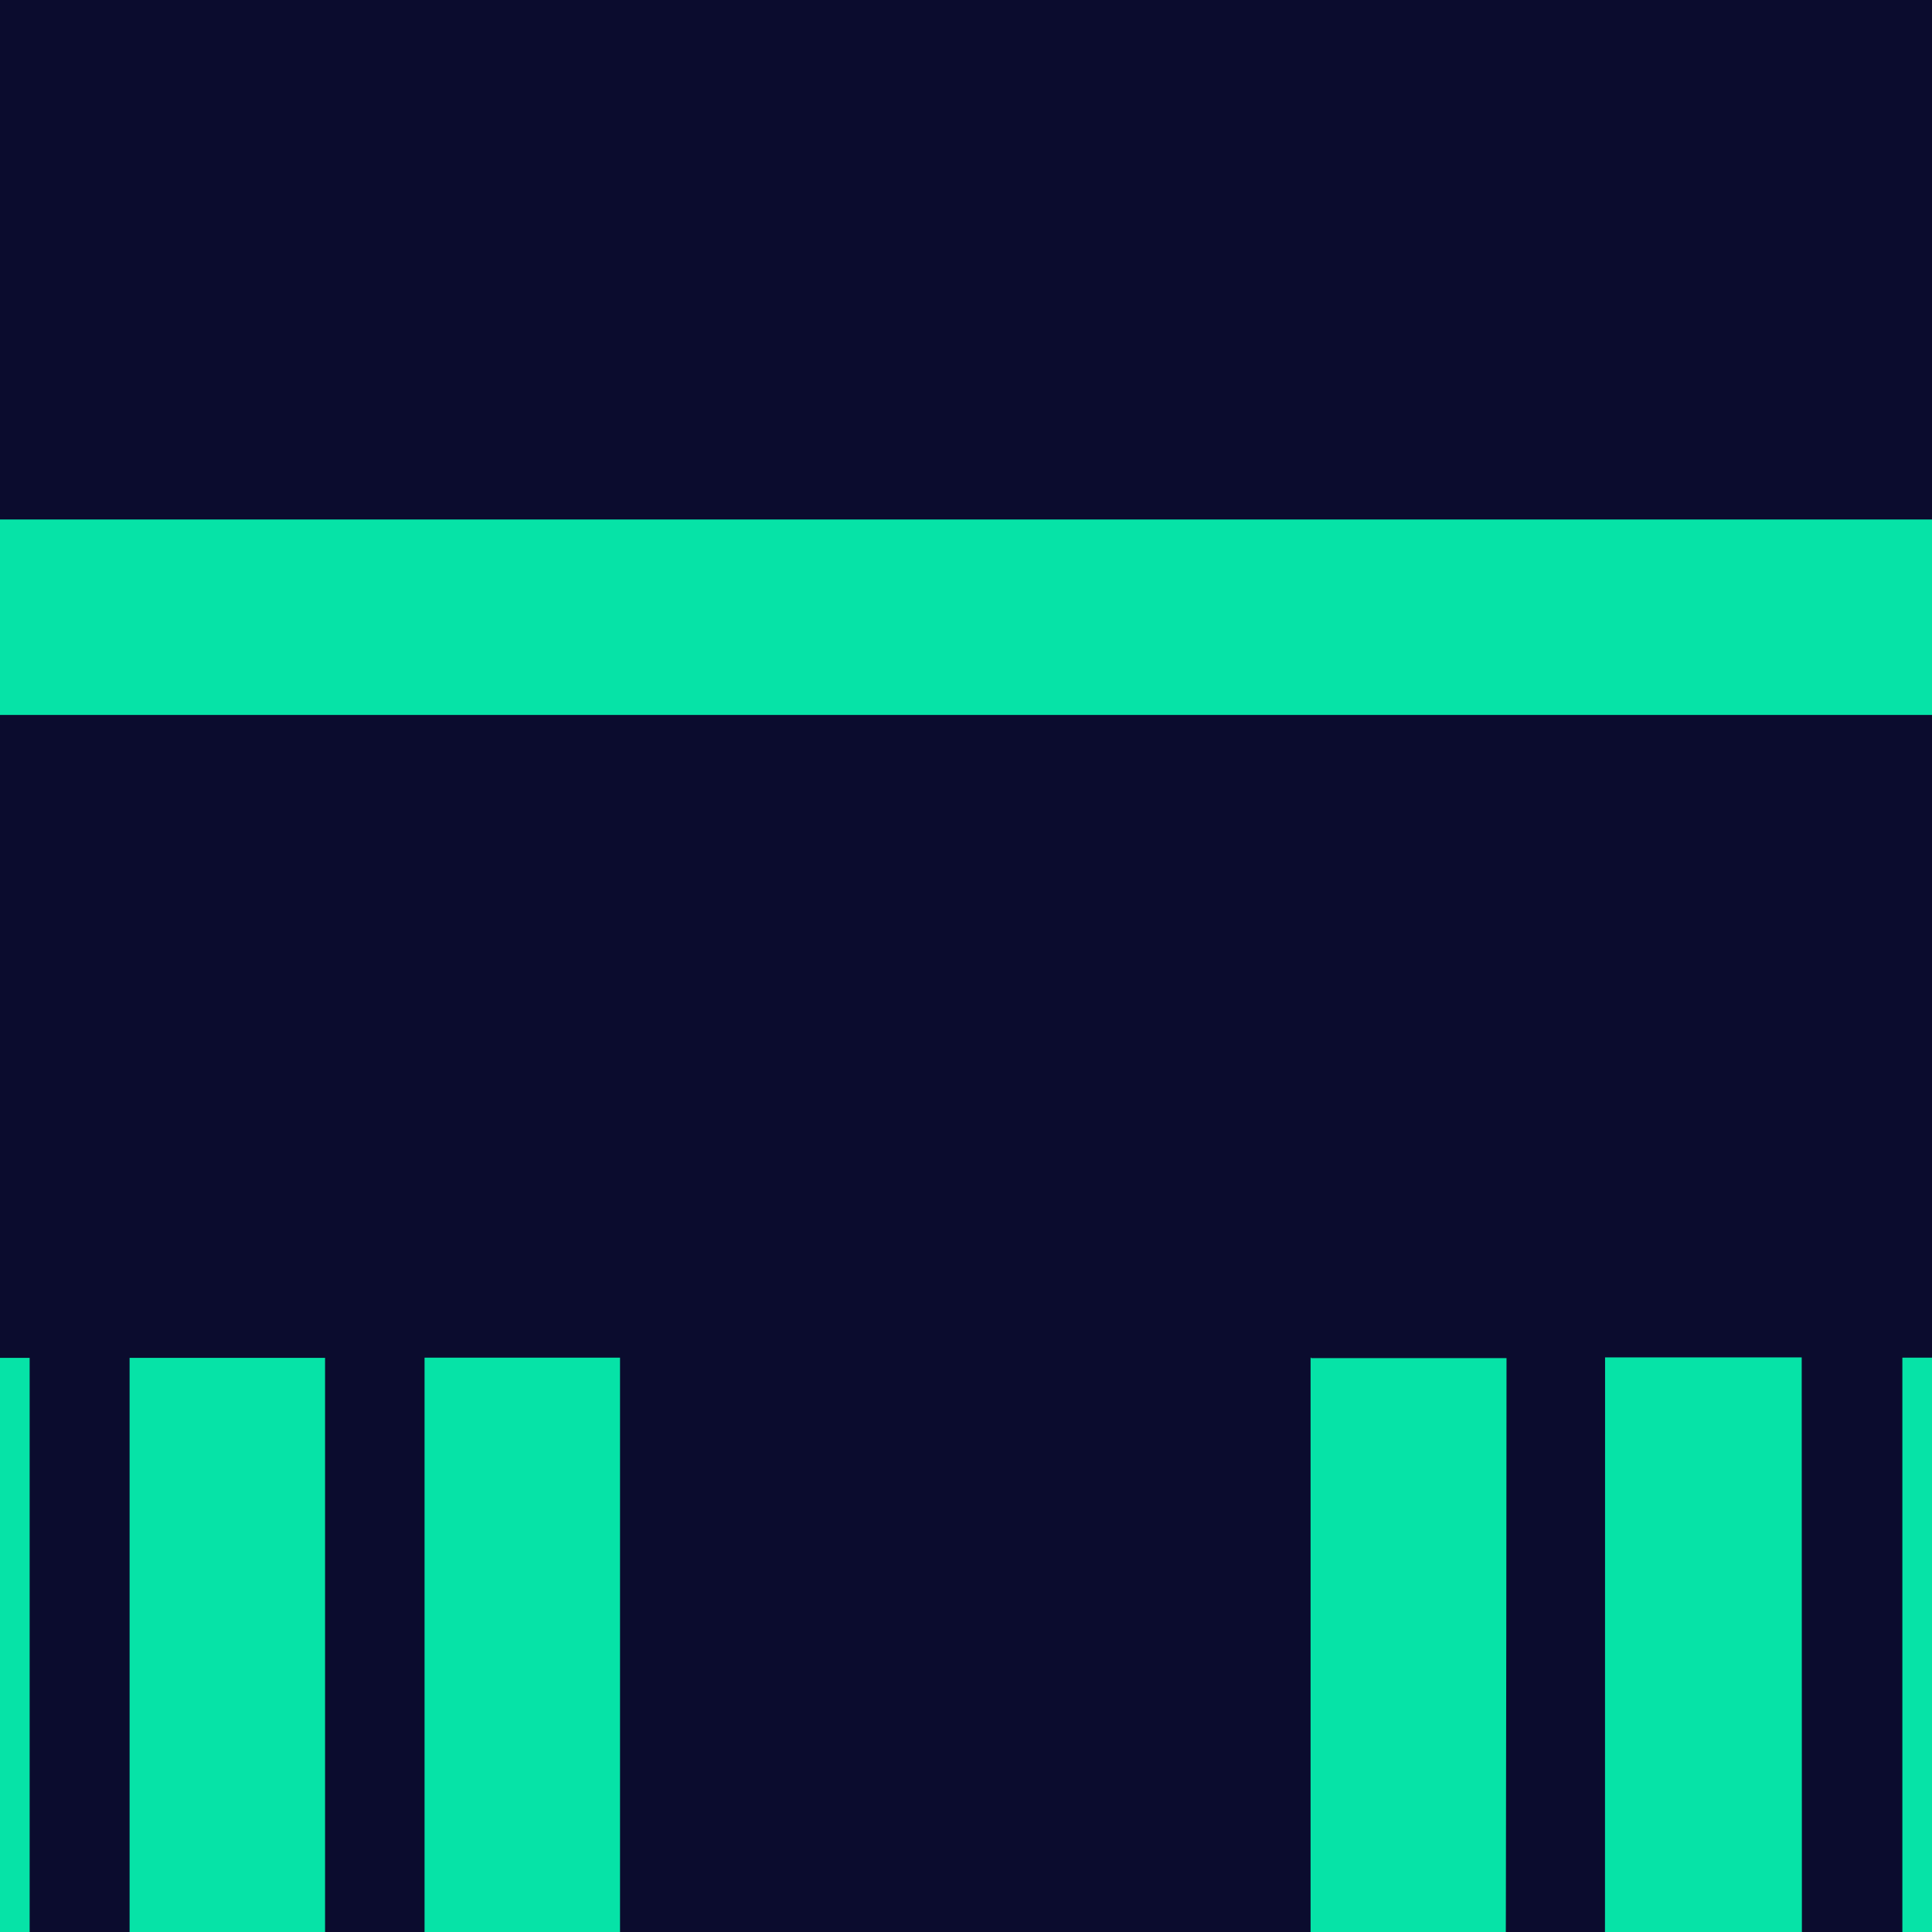
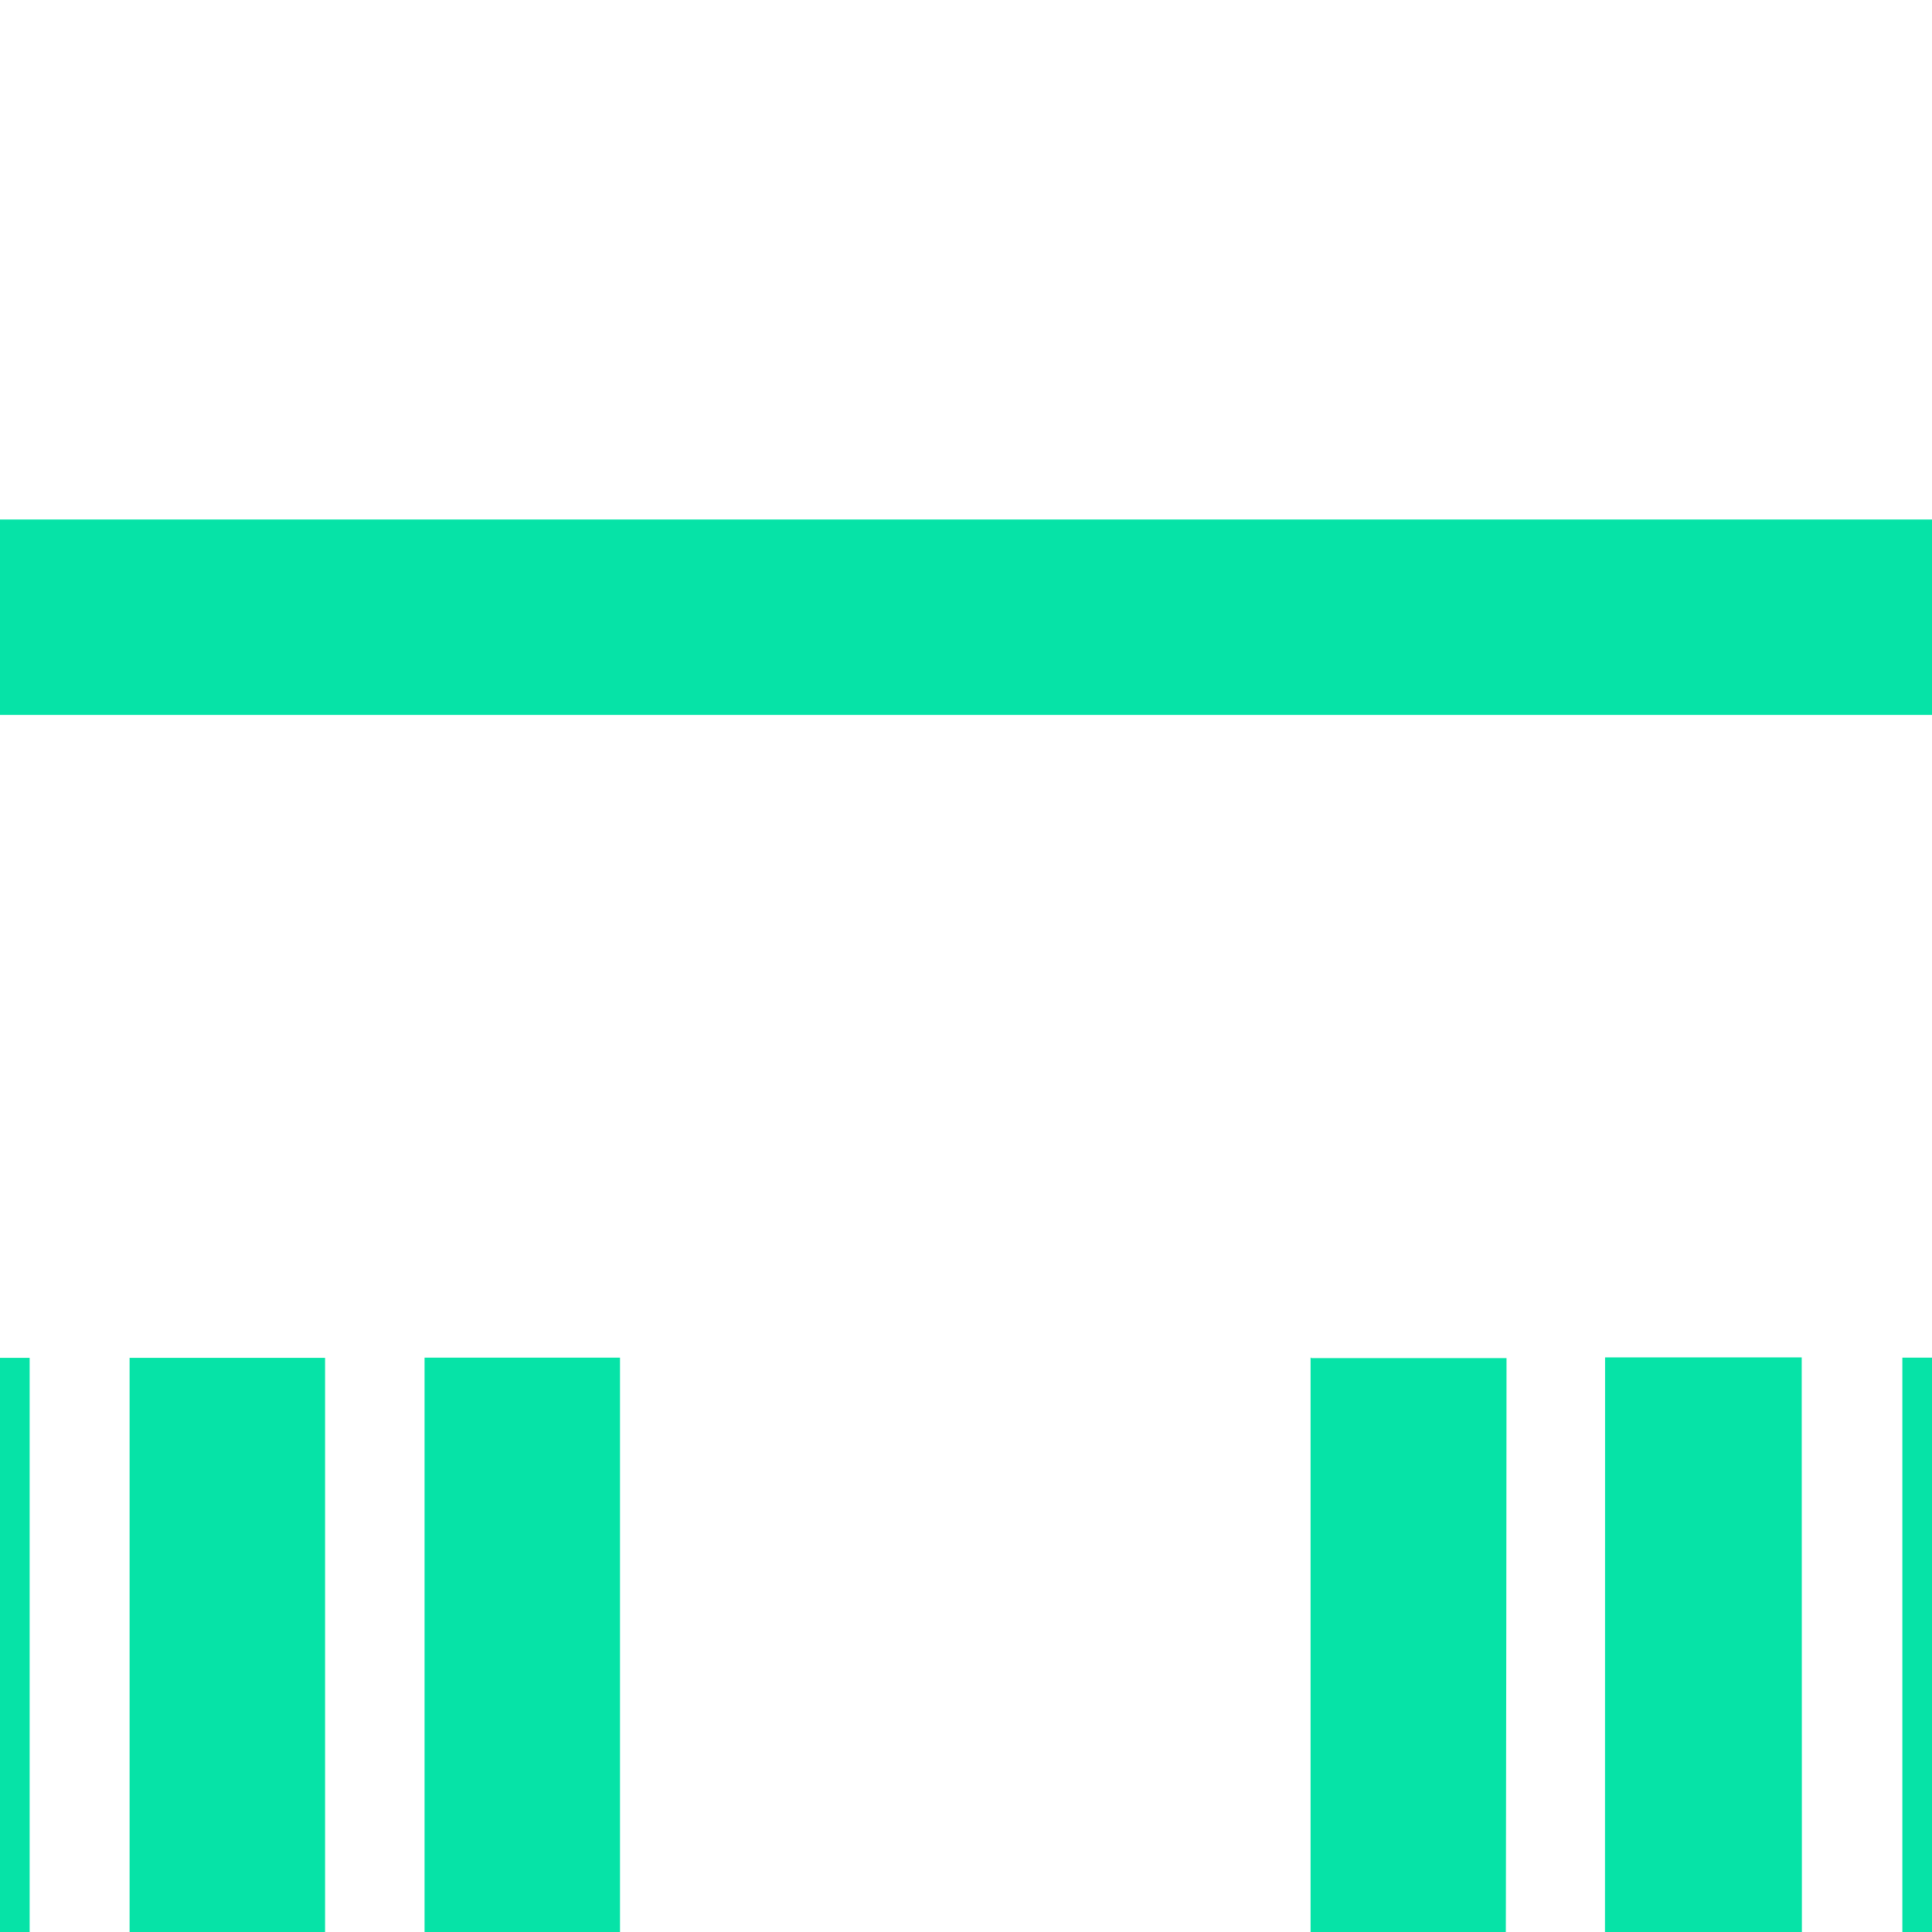
<svg xmlns="http://www.w3.org/2000/svg" viewBox="450 0 450 450" width="600" height="600" preserveAspectRatio="none">
-   <rect x="0" y="0" width="1350" height="1350" fill="#0b0c2e" />
  <g fill="#06e3a7" transform="translate(227.466 -43.708) scale(5.43949)">
    <path d="M97.19,136.29c-4.17,2.57-9.07,3.96-13.69,5.77-2.74,1.08-5.58,1.93-8.69,2.99,2.64,2.89,5.6,4.5,8.76,4.56,1.05.02,2.13-.12,3.22-.45,5.51-1.65,11.27-3.42,16.01-6.54,10.65-7,15.25-17.63,15.26-30.3.02-15.39,0-30.77,0-46.16h-8.42c0,15.76,0,31.53-.03,47.29-.02,9.8-4.13,17.71-12.43,22.83Z" />
    <path d="M122.37,105.42l-.06,8.82-.17,3.88-.19,1.42s-4.24,34.51-37.5,33.95h-.4c-.19-.01-.38-.02-.56-.03-.77-.04-1.53-.13-2.27-.28-.28-.05-.56-.11-.83-.18h-.02c-.27-.07-.54-.14-.8-.22-.76-.23-1.49-.51-2.19-.83-.35-.16-.69-.33-1.02-.51-.03-.02-.07-.04-.1-.06-.29-.15-.57-.32-.84-.5-.06-.03-.11-.06-.17-.1-.33-.21-.64-.43-.95-.66-.22-.16-.43-.33-.64-.51l-.17-.13-.29-.26c-1.31-1.15-2.43-2.51-3.32-4.01l-.11-.17-.12-.23c-.13-.22-.25-.44-.36-.66-.1-.18-.19-.37-.27-.56-.16-.35-.31-.7-.44-1.07-.2-.51-.37-1.03-.51-1.57-.17-.6-.3-1.22-.39-1.84-.02-.1-.03-.18-.03-.27-.08-.48-.12-.96-.15-1.45h0s-.04-.41-.04-.41v-70.81h-8.37v64.42s0,3.89.01,5.6c-.01.39-.01.67,0,.76-.01.02-.01.05,0,.07l.04,1.06c.01.28.04.56.07.85l.1.9.1.71c.02.13.04.27.07.4l.21,1.05c.03.17.07.33.12.5l.17.69s.01.06.03.09l.37,1.25c.03.09.06.18.1.27l.54,1.45.71,1.55.68,1.27c.05.11.12.22.19.33l.47.76c.05.09.1.17.16.26l.39.58c.06.08.11.16.17.23l.6.81c.18.24.36.47.55.69.07.09.15.17.21.26l.42.46c.07.09.15.18.24.26.23.26.47.51.71.75.25.25.51.5.77.74.1.09.2.19.31.27.19.18.39.35.59.52.88.74,1.81,1.41,2.78,2.02l.75.45c.06.04.12.08.18.1l.72.4c.06.04.12.07.18.1l.56.27.38.19c.22.1.44.2.66.3.14.06.29.12.43.18.21.09.43.17.64.25l.63.23c.32.12.65.22.98.32.3.1.6.18.9.26l.13.03c.16.04.32.08.48.12l.14.03c.16.04.32.07.49.11l.12.02.39.08.64.11h.01l.47.07c.52.08,1.04.14,1.57.17l.97.07h.07c.33.01.66.02.99.02h.18s34.24,2.29,43.84-32.79l.36-1.18.47-1.72.22-.94.21-1,.22-1.13.16-1.04.23-1.7.09-.96.07-.9.09-2.12v-1.47l.03-1.23.12-2.71v-44.82h-8.37v39.25Z" />
    <path d="M54.86,128.16c.01-.69.02-1.39.02-2.08-.03-8.22-.04-16.44-.05-24.66v-35.24h-8.37v54.44h.01l.12,8.92s0,.25.02.69c.18,5.13,2,9.66,5.16,13.52.02.03.05.06.07.09.93,1.12,1.96,2.19,3.1,3.19.42.37.97.57,1.46.85-.03-.07-.04-.15-.07-.22-.28-.98-1.31-5.54-1.49-19.5Z" />
    <path d="M130.74,30.37v-.09H33.82s0,0-.01,0v8.37h.01s96.91,0,96.91,0h0s0,0,.01,0v-8.28h-.01Z" />
    <path d="M97.06,66.17h-.03c0,15.13,0,30.26,0,45.4,0,7.7-4.17,13.85-11.37,16.52-3.35,1.24-6.76,2.3-10.13,3.49l-3.71,1.26c-.64,6.79.9,8.56.9,8.56l5.76-2.03c3.54-1.18,7.1-2.31,10.62-3.56,9.18-3.27,16.18-12.77,16.22-22.52.07-15.7.09-31.4.1-47.1h-8.37Z" />
    <path d="M43.61,137.16c-.28-2.14-.7-4.27-1-6.41-.17-1.49-.31-2.99-.38-4.33,0-.03,0-.07,0-.1-.02-2.31-.03-4.63-.05-6.94v-53.2h-8.37v55.46s0,3.86,2.06,7.66c0,0,.04.09.12.25.02.05.04.09.07.13.07.15.16.33.29.56.4.78.83,1.55,1.33,2.3.42.63,1.04,1.37,1.73,2.12.76.88,1.65,1.79,2.67,2.66.89.8,1.56,1.33,1.64,1.27-.03-.47-.04-.95-.1-1.42Z" />
  </g>
  <g fill="#f4f5f7" transform="translate(-69.933 825.597) scale(3.11929)">
    <path d="M59.42,34.14h12.23v23.62c0,2.34-.37,4.55-1.1,6.64s-1.88,3.9-3.43,5.46c-1.56,1.56-3.2,2.65-4.91,3.28-2.38.88-5.24,1.32-8.57,1.32-1.93,0-4.03-.14-6.32-.41-2.28-.27-4.19-.81-5.72-1.61-1.53-.8-2.93-1.94-4.21-3.42-1.27-1.48-2.14-3-2.61-4.57-.76-2.52-1.14-4.76-1.14-6.7v-23.62h12.23v24.19c0,2.16.6,3.85,1.8,5.07,1.2,1.22,2.86,1.82,4.99,1.82s3.76-.6,4.96-1.8c1.2-1.2,1.8-2.9,1.8-5.09v-24.19Z" />
    <path d="M77.14,34.14h16.11l6.21,24.13,6.17-24.13h16.1v39.65h-10.03v-30.24l-7.73,30.24h-9.08l-7.72-30.24v30.24h-10.03v-39.65Z" />
    <path d="M127.21,34.14h16.11l6.21,24.13,6.17-24.13h16.1v39.65h-10.03v-30.24l-7.73,30.24h-9.08l-7.72-30.24v30.24h-10.03v-39.65Z" />
    <path d="M204,67.24h-13.91l-1.93,6.55h-12.51l14.9-39.65h13.36l14.9,39.65h-12.83l-1.98-6.55ZM201.46,58.67l-4.38-14.25-4.33,14.25h8.71Z" />
    <path d="M222.76,34.14h12.25v13.88h13.39v-13.88h12.31v39.65h-12.31v-16.04h-13.39v16.04h-12.25v-39.65Z" />
    <path d="M280.11,34.14h37.24v9.79h-12.5v29.86h-12.25v-29.86h-12.5v-9.79Z" />
    <path d="M322.87,34.14h32.83v8.47h-20.56v6.3h19.07v8.09h-19.07v7.82h21.15v8.98h-33.43v-39.65Z" />
    <path d="M389.29,57.56l10.74,3.25c-.72,3.01-1.86,5.53-3.41,7.55-1.55,2.02-3.48,3.54-5.77,4.57s-5.22,1.54-8.78,1.54c-4.31,0-7.83-.63-10.56-1.88s-5.09-3.46-7.07-6.61c-1.98-3.15-2.98-7.19-2.98-12.11,0-6.56,1.74-11.6,5.23-15.12,3.49-3.52,8.43-5.28,14.81-5.28,4.99,0,8.92,1.01,11.78,3.03,2.86,2.02,4.98,5.12,6.37,9.3l-10.82,2.41c-.38-1.21-.77-2.09-1.19-2.65-.69-.94-1.52-1.66-2.52-2.16-.99-.5-2.1-.76-3.33-.76-2.78,0-4.9,1.12-6.38,3.35-1.12,1.66-1.68,4.26-1.68,7.81,0,4.4.67,7.41,2,9.04,1.33,1.63,3.21,2.45,5.63,2.45s4.12-.66,5.31-1.97c1.2-1.32,2.07-3.23,2.61-5.73Z" />
    <path d="M406.04,34.14h12.25v13.88h13.39v-13.88h12.31v39.65h-12.31v-16.04h-13.39v16.04h-12.25v-39.65Z" />
  </g>
  <g fill="#06e3a7" transform="translate(-21.398 996.603) scale(3.52651)">
    <path d="M47.84,29.68v2.78h-7.27v3.47h6.3v2.57h-6.3v6.21h-3.31v-15.04h10.57Z" />
    <path d="M58.62,29.68l5.62,15.04h-3.43l-1.14-3.35h-5.62l-1.18,3.35h-3.33l5.69-15.04h3.39ZM58.81,38.9l-1.9-5.52h-.04l-1.96,5.52h3.9Z" />
    <path d="M71.39,29.68v15.04h-3.31v-15.04h3.31Z" />
    <path d="M75.64,32.46v-2.78h12.32v2.78h-4.51v12.26h-3.31v-12.26h-4.51Z" />
    <path d="M95.52,29.68v5.77h6.09v-5.77h3.31v15.04h-3.31v-6.49h-6.09v6.49h-3.31v-15.04h3.31Z" />
    <path d="M110.22,29.68h1.33l5.88,14.01h.04l5.81-14.01h1.33v15.04h-.93v-13.9h-.04l-5.73,13.9h-.93l-5.79-13.9h-.04v13.9h-.93v-15.04Z" />
    <path d="M129.79,29.68h10.11v.8h-9.18v6.02h8.63v.8h-8.63v6.61h9.29v.8h-10.21v-15.04Z" />
    <path d="M144.11,29.68h10.11v.8h-9.18v6.02h8.63v.8h-8.63v6.61h9.29v.8h-10.21v-15.04Z" />
    <path d="M156.81,30.48v-.8h11.52v.8h-5.31v14.24h-.93v-14.24h-5.29Z" />
    <path d="M181.45,33.97c-.03-.65-.17-1.21-.41-1.69-.25-.48-.58-.88-1-1.2s-.92-.57-1.51-.73c-.58-.16-1.22-.24-1.91-.24-.42,0-.87.05-1.36.15-.49.1-.93.27-1.35.52-.41.25-.76.58-1.02.99-.27.41-.4.93-.4,1.55s.15,1.1.44,1.47c.29.38.68.68,1.16.92.48.23,1.03.42,1.64.56.62.14,1.24.27,1.87.4.65.13,1.27.28,1.89.45.61.18,1.16.41,1.64.72.49.3.87.7,1.17,1.18.29.48.44,1.09.44,1.82,0,.79-.17,1.45-.51,1.98-.34.53-.76.97-1.27,1.31-.51.34-1.08.58-1.71.73s-1.22.22-1.8.22c-.88,0-1.71-.09-2.49-.28s-1.45-.5-2.02-.93-1.03-.98-1.36-1.65c-.33-.67-.49-1.5-.47-2.46h.93c-.04.83.08,1.53.36,2.1.28.57.67,1.04,1.17,1.4.5.37,1.08.63,1.76.79.67.16,1.38.24,2.13.24.45,0,.93-.06,1.44-.17.51-.11.98-.3,1.41-.57.43-.27.79-.62,1.07-1.05s.43-.98.43-1.64-.15-1.15-.44-1.55c-.29-.4-.68-.72-1.17-.97-.48-.25-1.03-.44-1.64-.59s-1.24-.28-1.89-.41c-.63-.13-1.26-.27-1.87-.44s-1.17-.4-1.64-.68c-.48-.29-.86-.66-1.16-1.12-.29-.46-.44-1.04-.44-1.76s.15-1.33.45-1.84c.3-.51.69-.93,1.18-1.24s1.03-.55,1.63-.69c.6-.15,1.2-.22,1.79-.22.79,0,1.52.09,2.2.26.68.18,1.28.45,1.79.82.51.37.92.85,1.23,1.44.31.59.48,1.3.53,2.13h-.93Z" />
    <path d="M186.38,32.46v-2.78h12.32v2.78h-4.51v12.26h-3.31v-12.26h-4.51Z" />
    <path d="M214.2,29.68v2.78h-7.94v3.22h7.29v2.57h-7.29v3.69h8.11v2.78h-11.42v-15.04h11.25Z" />
    <path d="M228.78,33.69c-.2-.32-.44-.59-.74-.83-.29-.24-.63-.42-1-.56-.37-.13-.76-.2-1.17-.2-.74,0-1.38.14-1.9.43-.52.29-.94.67-1.26,1.16-.32.48-.56,1.04-.71,1.65-.15.62-.22,1.26-.22,1.92s.07,1.25.22,1.84c.15.6.38,1.13.71,1.61.32.48.74.86,1.26,1.15.52.29,1.15.43,1.9.43,1.01,0,1.8-.31,2.37-.93.57-.62.92-1.43,1.04-2.44h3.2c-.08.94-.3,1.79-.65,2.55s-.81,1.4-1.39,1.94c-.58.53-1.25.94-2.02,1.22-.77.28-1.62.42-2.55.42-1.15,0-2.19-.2-3.11-.6-.92-.4-1.7-.95-2.33-1.65-.63-.7-1.12-1.53-1.45-2.48-.34-.95-.51-1.97-.51-3.06s.17-2.17.51-3.13c.34-.96.82-1.8,1.45-2.52.63-.72,1.41-1.28,2.33-1.68.92-.41,1.96-.61,3.11-.61.83,0,1.61.12,2.35.36.74.24,1.4.59,1.98,1.04s1.06,1.02,1.44,1.7c.38.67.62,1.45.72,2.32h-3.2c-.06-.38-.18-.73-.38-1.04Z" />
    <path d="M240.57,29.68v5.77h6.09v-5.77h3.31v15.04h-3.31v-6.49h-6.09v6.49h-3.31v-15.04h3.31Z" />
    <path d="M258.69,29.68l6.28,10.09h.04v-10.09h3.1v15.04h-3.31l-6.25-10.07h-.04v10.07h-3.1v-15.04h3.29Z" />
    <path d="M273.39,34.13c.34-.96.82-1.8,1.45-2.52.63-.72,1.41-1.28,2.33-1.68.92-.41,1.96-.61,3.11-.61s2.2.2,3.12.61c.91.41,1.69.97,2.32,1.68.63.72,1.12,1.56,1.45,2.52.34.96.51,2,.51,3.13s-.17,2.12-.51,3.06c-.34.95-.82,1.77-1.45,2.48-.63.7-1.4,1.25-2.32,1.65-.91.4-1.95.6-3.12.6s-2.19-.2-3.11-.6c-.92-.4-1.7-.95-2.33-1.65-.63-.7-1.12-1.53-1.45-2.48-.34-.95-.51-1.97-.51-3.06s.17-2.17.51-3.13ZM276.41,39.1c.15.6.38,1.13.71,1.61.32.48.74.86,1.26,1.15.52.29,1.15.43,1.9.43s1.38-.14,1.9-.43.94-.67,1.26-1.15.56-1.01.71-1.61c.15-.6.22-1.21.22-1.84s-.07-1.3-.22-1.92c-.15-.62-.38-1.17-.71-1.65s-.74-.87-1.26-1.16-1.15-.43-1.9-.43-1.38.14-1.9.43c-.52.29-.94.67-1.26,1.16-.32.48-.56,1.04-.71,1.65-.15.62-.22,1.26-.22,1.92s.07,1.25.22,1.84Z" />
    <path d="M295.75,29.68v12.26h7.33v2.78h-10.64v-15.04h3.31Z" />
    <path d="M307.32,34.13c.34-.96.82-1.8,1.45-2.52.63-.72,1.41-1.28,2.33-1.68.92-.41,1.96-.61,3.11-.61s2.2.2,3.12.61c.91.41,1.69.97,2.32,1.68.63.72,1.12,1.56,1.45,2.52.34.96.51,2,.51,3.13s-.17,2.12-.51,3.06c-.34.95-.82,1.77-1.45,2.48-.63.7-1.4,1.25-2.32,1.65-.91.4-1.95.6-3.12.6s-2.19-.2-3.11-.6c-.92-.4-1.7-.95-2.33-1.65-.63-.7-1.12-1.53-1.45-2.48-.34-.95-.51-1.97-.51-3.06s.17-2.17.51-3.13ZM310.34,39.1c.15.6.38,1.13.71,1.61.32.48.74.86,1.26,1.15.52.29,1.15.43,1.9.43s1.38-.14,1.9-.43.94-.67,1.26-1.15.56-1.01.71-1.61c.15-.6.22-1.21.22-1.84s-.07-1.3-.22-1.92c-.15-.62-.38-1.17-.71-1.65s-.74-.87-1.26-1.16-1.15-.43-1.9-.43-1.38.14-1.9.43c-.52.29-.94.67-1.26,1.16-.32.48-.56,1.04-.71,1.65-.15.62-.22,1.26-.22,1.92s.07,1.25.22,1.84Z" />
    <path d="M335.29,44.6c-.72.3-1.44.45-2.17.45-1.15,0-2.19-.2-3.11-.6-.92-.4-1.7-.95-2.33-1.65-.63-.7-1.12-1.53-1.45-2.48-.34-.95-.51-1.97-.51-3.06s.17-2.17.51-3.13c.34-.96.82-1.8,1.45-2.52.63-.72,1.41-1.28,2.33-1.68.92-.41,1.96-.61,3.11-.61.77,0,1.52.12,2.24.35.72.23,1.38.57,1.96,1.02.58.45,1.06,1,1.44,1.66.38.66.61,1.42.7,2.27h-3.16c-.2-.84-.58-1.47-1.14-1.9-.56-.42-1.24-.63-2.04-.63-.74,0-1.38.14-1.9.43-.52.29-.94.67-1.26,1.16-.32.48-.56,1.04-.71,1.65-.15.62-.22,1.26-.22,1.92s.07,1.25.22,1.84c.15.6.38,1.13.71,1.61.32.48.74.86,1.26,1.15.52.29,1.15.43,1.9.43,1.1,0,1.94-.28,2.54-.83.6-.55.94-1.36,1.04-2.41h-3.33v-2.46h6.32v8.13h-2.11l-.34-1.71c-.59.76-1.24,1.29-1.96,1.59Z" />
    <path d="M343.27,29.68h3.71l3.52,5.94,3.5-5.94h3.69l-5.58,9.27v5.77h-3.31v-5.86l-5.52-9.18Z" />
  </g>
</svg>
